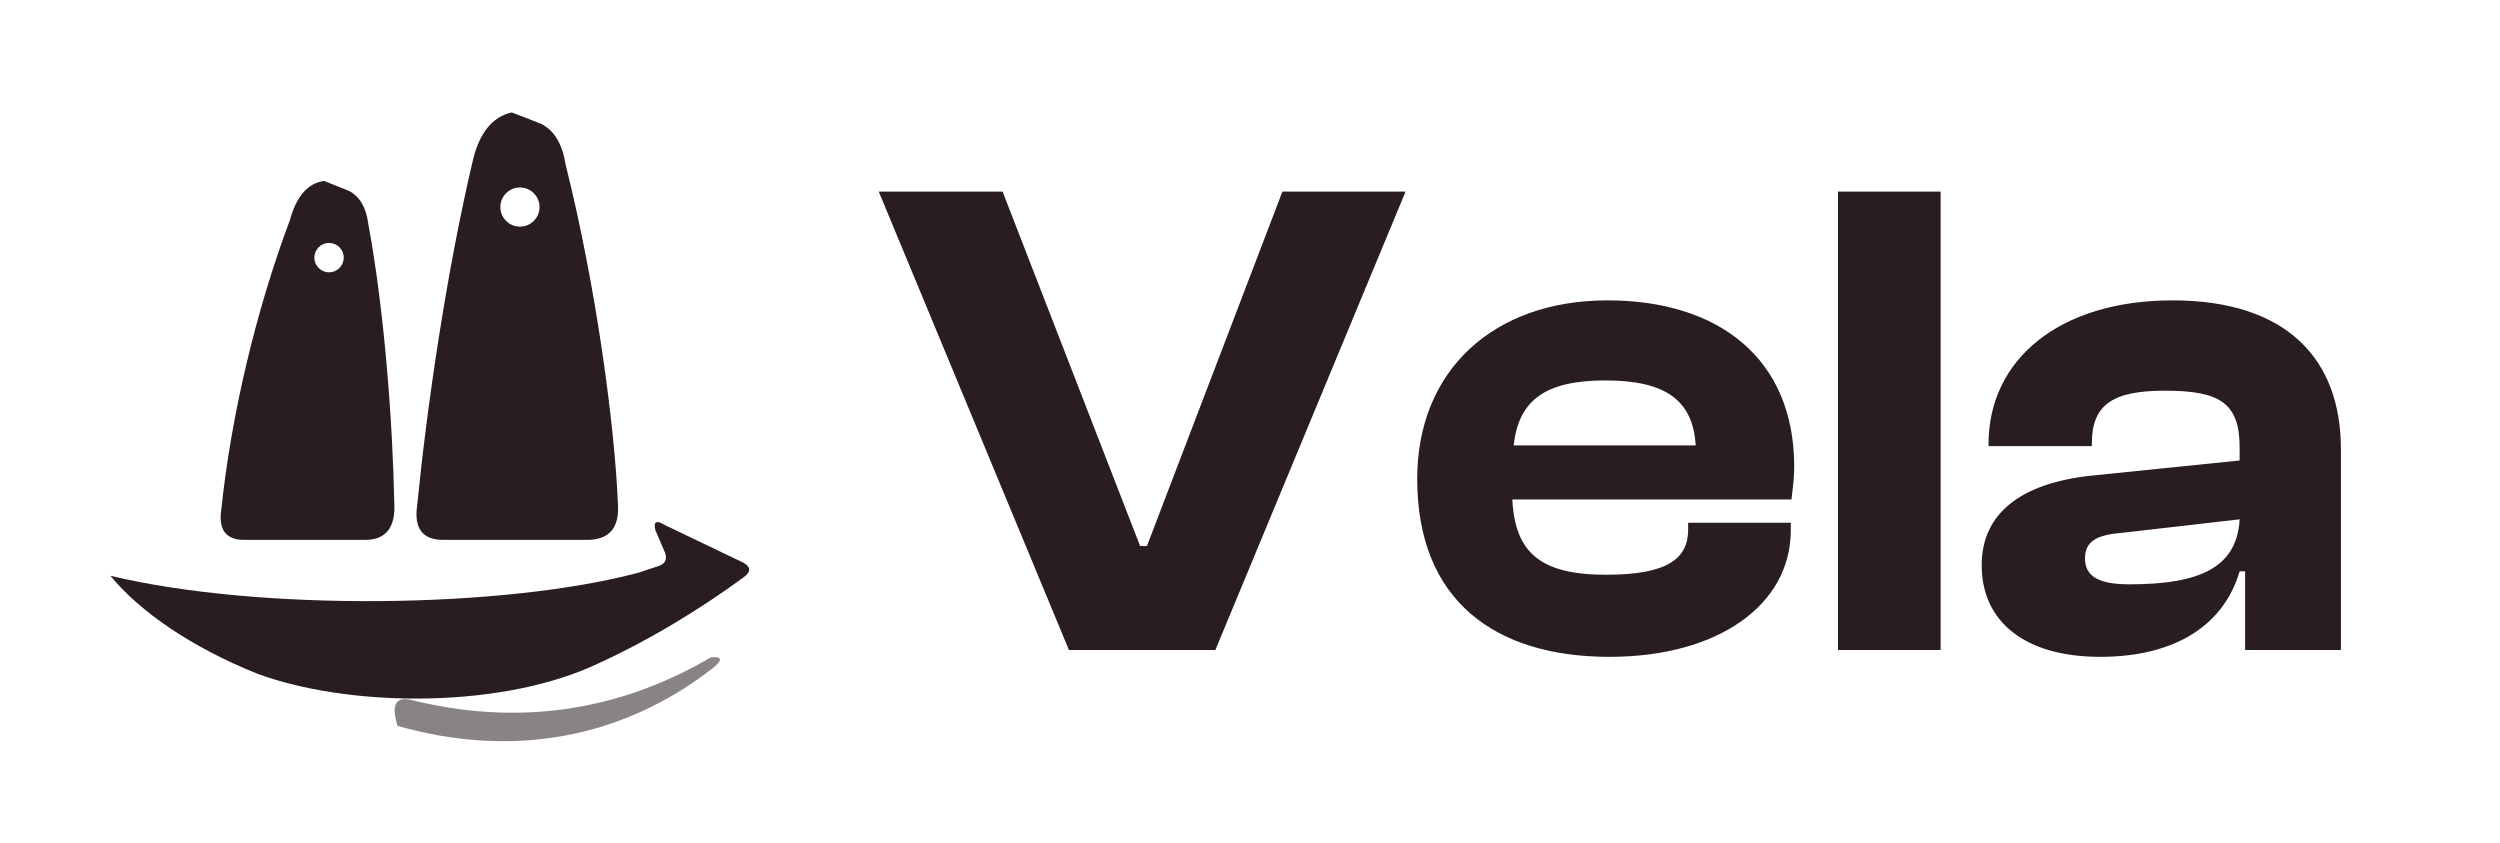
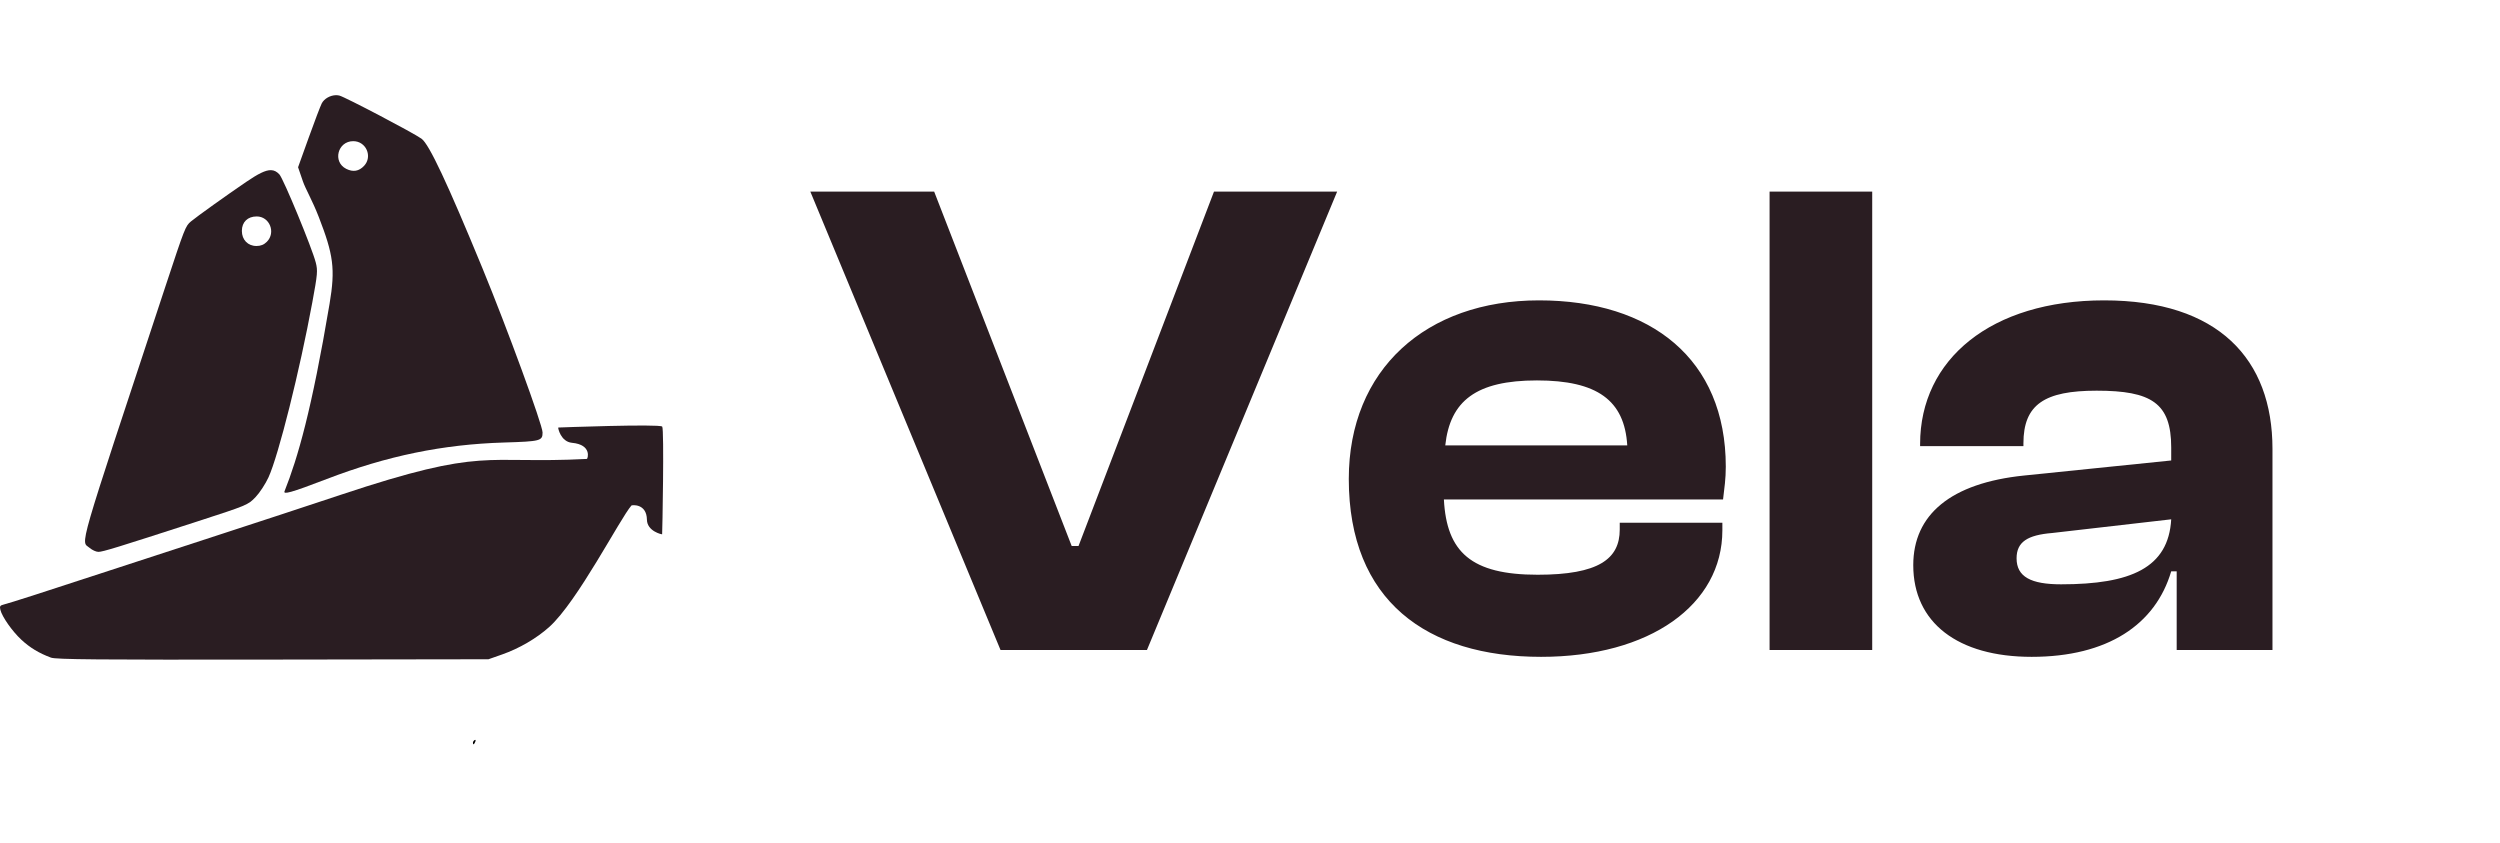
<svg xmlns="http://www.w3.org/2000/svg" width="950" height="320" viewBox="0 0 950 320">
-   <g transform="translate(6,8) scale(0.62)">
-     <path fill="#2A1D22" fill-rule="evenodd" d="M 168 122 Q 174 100 189 98 L 204 104 Q 214 109 216 124 C 226 178 231 246 232 296 Q 233 318 214 318 L 140 318 Q 123 318 126 299 C 132 242 147 178 168 122 Z M 192 136 a 9 9 0 1 0 0.001 0 Z" />
-     <path fill="#2A1D22" fill-rule="evenodd" d="M 280 86 Q 286 60 304 56 L 322 63 Q 334 69 337 88 C 356 164 367 248 369 295 Q 371 318 350 318 L 262 318 Q 243 318 246 297 C 252 236 264 154 280 86 Z M 309 102 a 12 12 0 1 0 0.001 0 Z" />
-     <path fill="#2A1D22" d="M 58 340 C 150 362 300 360 382 338 L 394 334 Q 400 332 398 326 L 392 312 Q 390 304 398 309 L 446 332 Q 453 336 446 341 C 420 360 388 380 352 396 C 292 422 202 420 148 400 C 108 384 76 362 58 340 Z" />
-     <path fill="#2A1D22" opacity="0.55" d="M 234 432 C 304 452 372 440 428 396 Q 436 389 426 390 C 368 424 306 432 242 416 Q 228 413 234 432 Z" />
-   </g>
-   <path transform="translate(336,247)" fill="#2A1D22" d="M125.84 0L198.12-174.20L151.32-174.20L99.84-39.52L97.24-39.52L44.98-174.20L-2.08-174.20L70.20 0M275.60 2.60C316.94 2.60 344.50-17.16 344.50-45.50L344.50-48.36L305.50-48.36L305.50-45.76C305.50-34.58 297.44-28.60 274.30-28.60C249.08-28.60 239.72-37.18 238.68-57.20L344.76-57.20C345.28-61.62 345.80-65 345.80-69.68C345.80-110.50 317.46-132.86 274.82-132.86C231.92-132.86 202.54-106.60 202.54-65C202.54-18.72 232.18 2.60 275.60 2.60M274.04-102.44C296.92-102.44 307.32-94.90 308.36-77.74L239.20-77.74C241.02-94.64 250.90-102.44 274.04-102.44M401.44 0L401.44-174.20L362.44-174.20L362.44 0M462.02 2.60C490.88 2.60 509.08-9.62 515.06-29.90L517.14-29.90L517.14 0L553.54 0L553.54-76.44C553.54-110.50 533-132.86 489.58-132.86C446.68-132.86 419.64-110.50 419.64-78.26L419.64-77.48L458.90-77.48L458.90-78.52C458.90-93.34 466.96-98.54 486.72-98.54C507.52-98.54 515.06-93.86 515.06-76.96L515.06-72.02L459.16-66.30C431.34-63.44 417.04-51.48 417.04-32.24C417.04-10.40 433.94 2.60 462.02 2.60M456.30-34.84C456.30-41.08 460.46-43.68 469.82-44.46L515.06-49.66C514.02-31.20 499.72-24.96 473.20-24.96C461.76-24.96 456.30-27.82 456.30-34.84" />
+   <svg x="0" y="36" width="252" height="247" viewBox="0 0 102.107 99.944" version="1.1" id="svg1" xml:space="preserve">
+     <defs id="defs1" />
+     <g id="layer1" transform="translate(-805.3691,1145.842)">
+       <g id="g26" transform="translate(157.0257)">
+         <path style="fill:#000000" d="m 676.996,-1072.767 c 0.013,-0.308 0.075,-0.371 0.16,-0.16 0.076,0.191 0.067,0.419 -0.021,0.507 -0.088,0.088 -0.15,-0.068 -0.139,-0.347 z" id="path1" />
+         <path style="fill:#000000" d="m 721.16,-1046.139 c 0,-0.137 0.118,-0.322 0.262,-0.411 0.15,-0.093 0.194,0.013 0.104,0.249 -0.176,0.458 -0.366,0.542 -0.366,0.162 z" id="path2" />
+         <g id="g5" style="fill:#2A1D22;fill-opacity:1;fill-rule:nonzero" transform="translate(405.9426,-1161.945)">
+           <path id="path3" style="fill:#2A1D22;fill-opacity:1;fill-rule:nonzero" d="m 294.073,16.105 c -0.855,0.034 -1.758,0.539 -2.13,1.258 -0.205,0.396 -1.109,2.77 -2.01,5.277 l -1.638,4.558 0.739,2.16 c 0.407,1.188 1.443,2.903 2.458,5.522 2.239,5.776 2.561,7.943 1.652,13.348 -2.754,16.365 -4.885,23.704 -6.932,28.854 -0.21,0.528 0.812,0.303 6.52,-1.887 9.281,-3.562 17.857,-5.327 27.256,-5.612 5.639,-0.171 5.953,-0.253 5.953,-1.546 0,-1.15 -5.466,-16.083 -9.251,-25.275 -5.407,-13.131 -8.21,-19.094 -9.378,-19.951 -1.17,-0.858 -11.787,-6.435 -12.663,-6.651 -0.185,-0.046 -0.38,-0.063 -0.577,-0.055 z m 2.719,7.078 c 1.978,0 3.014,2.367 1.665,3.803 -0.787,0.837 -1.691,0.989 -2.745,0.46 -2.138,-1.071 -1.329,-4.264 1.08,-4.264 z" />
+           <path id="path4" style="fill:#2A1D22;fill-opacity:1;fill-rule:nonzero" d="m 284.123,27.646 c -0.84,-0.017 -1.972,0.557 -3.836,1.825 -2.967,2.018 -7.635,5.357 -8.487,6.072 -0.84,0.705 -0.942,0.966 -3.947,10.062 -13.845,41.921 -13.009,39.033 -11.65,40.202 0.392,0.337 0.998,0.612 1.346,0.612 0.674,0 2.822,-0.66 15.212,-4.676 7.695,-2.495 7.821,-2.547 8.967,-3.733 0.639,-0.662 1.547,-2.046 2.018,-3.077 1.544,-3.379 4.806,-16.413 6.75,-26.972 0.8,-4.344 0.842,-4.834 0.525,-6.085 -0.561,-2.209 -4.98,-12.914 -5.606,-13.581 -0.389,-0.415 -0.788,-0.638 -1.292,-0.649 z m -2.198,7.127 c 1.988,0 2.983,2.482 1.564,3.902 -0.448,0.448 -0.943,0.649 -1.599,0.649 -1.324,0 -2.249,-0.955 -2.249,-2.323 0,-1.362 0.888,-2.228 2.285,-2.228 z" />
+           <path style="fill:#2A1D22;fill-opacity:1;fill-rule:nonzero" d="m 250.257,102.706 c -1.835,-0.68 -3.253,-1.535 -4.561,-2.752 -1.415,-1.316 -2.964,-3.519 -3.236,-4.604 -0.142,-0.565 -0.057,-0.688 0.582,-0.842 0.83,-0.2 6.476,-2.014 16.094,-5.171 3.493,-1.146 10.993,-3.593 16.669,-5.438 5.675,-1.845 14.248,-4.662 19.05,-6.262 22.431,-7.471 21.811,-4.695 37.912,-5.528 0.125,-0.006 0.833,-2.19 -2.298,-2.483 -1.739,-0.163 -2.175,-2.305 -2.117,-2.351 0.005,-0.004 15.573,-0.583 16.009,-0.147 0.325,0.325 0.021,16.551 -0.011,16.582 -0.038,0.039 -2.313,-0.46 -2.342,-2.244 -0.041,-2.545 -2.322,-2.257 -2.383,-2.187 -1.765,2.026 -8.303,14.8 -12.659,18.706 -1.952,1.75 -4.614,3.304 -7.24,4.226 l -2.117,0.743 -33.205,0.05 c -26.914,0.04 -33.383,-0.016 -34.146,-0.299 z" id="path5" />
+         </g>
+       </g>
+     </g>
+   </svg>
+   <path transform="translate(310,247)" fill="#2A1D22" d="M125.84 0L198.12-174.20L151.32-174.20L99.84-39.52L97.24-39.52L44.98-174.20L-2.08-174.20L70.20 0M275.60 2.60C316.94 2.60 344.50-17.16 344.50-45.50L344.50-48.36L305.50-48.36L305.50-45.76C305.50-34.58 297.44-28.60 274.30-28.60C249.08-28.60 239.72-37.18 238.68-57.20L344.76-57.20C345.28-61.62 345.80-65 345.80-69.68C345.80-110.50 317.46-132.86 274.82-132.86C231.92-132.86 202.54-106.60 202.54-65C202.54-18.72 232.18 2.60 275.60 2.60M274.04-102.44C296.92-102.44 307.32-94.90 308.36-77.74L239.20-77.74C241.02-94.64 250.90-102.44 274.04-102.44M401.44 0L401.44-174.20L362.44-174.20L362.44 0M462.02 2.60C490.88 2.60 509.08-9.62 515.06-29.90L517.14-29.90L517.14 0L553.54 0L553.54-76.44C553.54-110.50 533-132.86 489.58-132.86C446.68-132.86 419.64-110.50 419.64-78.26L419.64-77.48L458.90-77.48L458.90-78.52C458.90-93.34 466.96-98.54 486.72-98.54C507.52-98.54 515.06-93.86 515.06-76.96L515.06-72.02L459.16-66.30C431.34-63.44 417.04-51.48 417.04-32.24C417.04-10.40 433.94 2.60 462.02 2.60M456.30-34.84C456.30-41.08 460.46-43.68 469.82-44.46L515.06-49.66C514.02-31.20 499.72-24.96 473.20-24.96C461.76-24.96 456.30-27.82 456.30-34.84" />
</svg>
